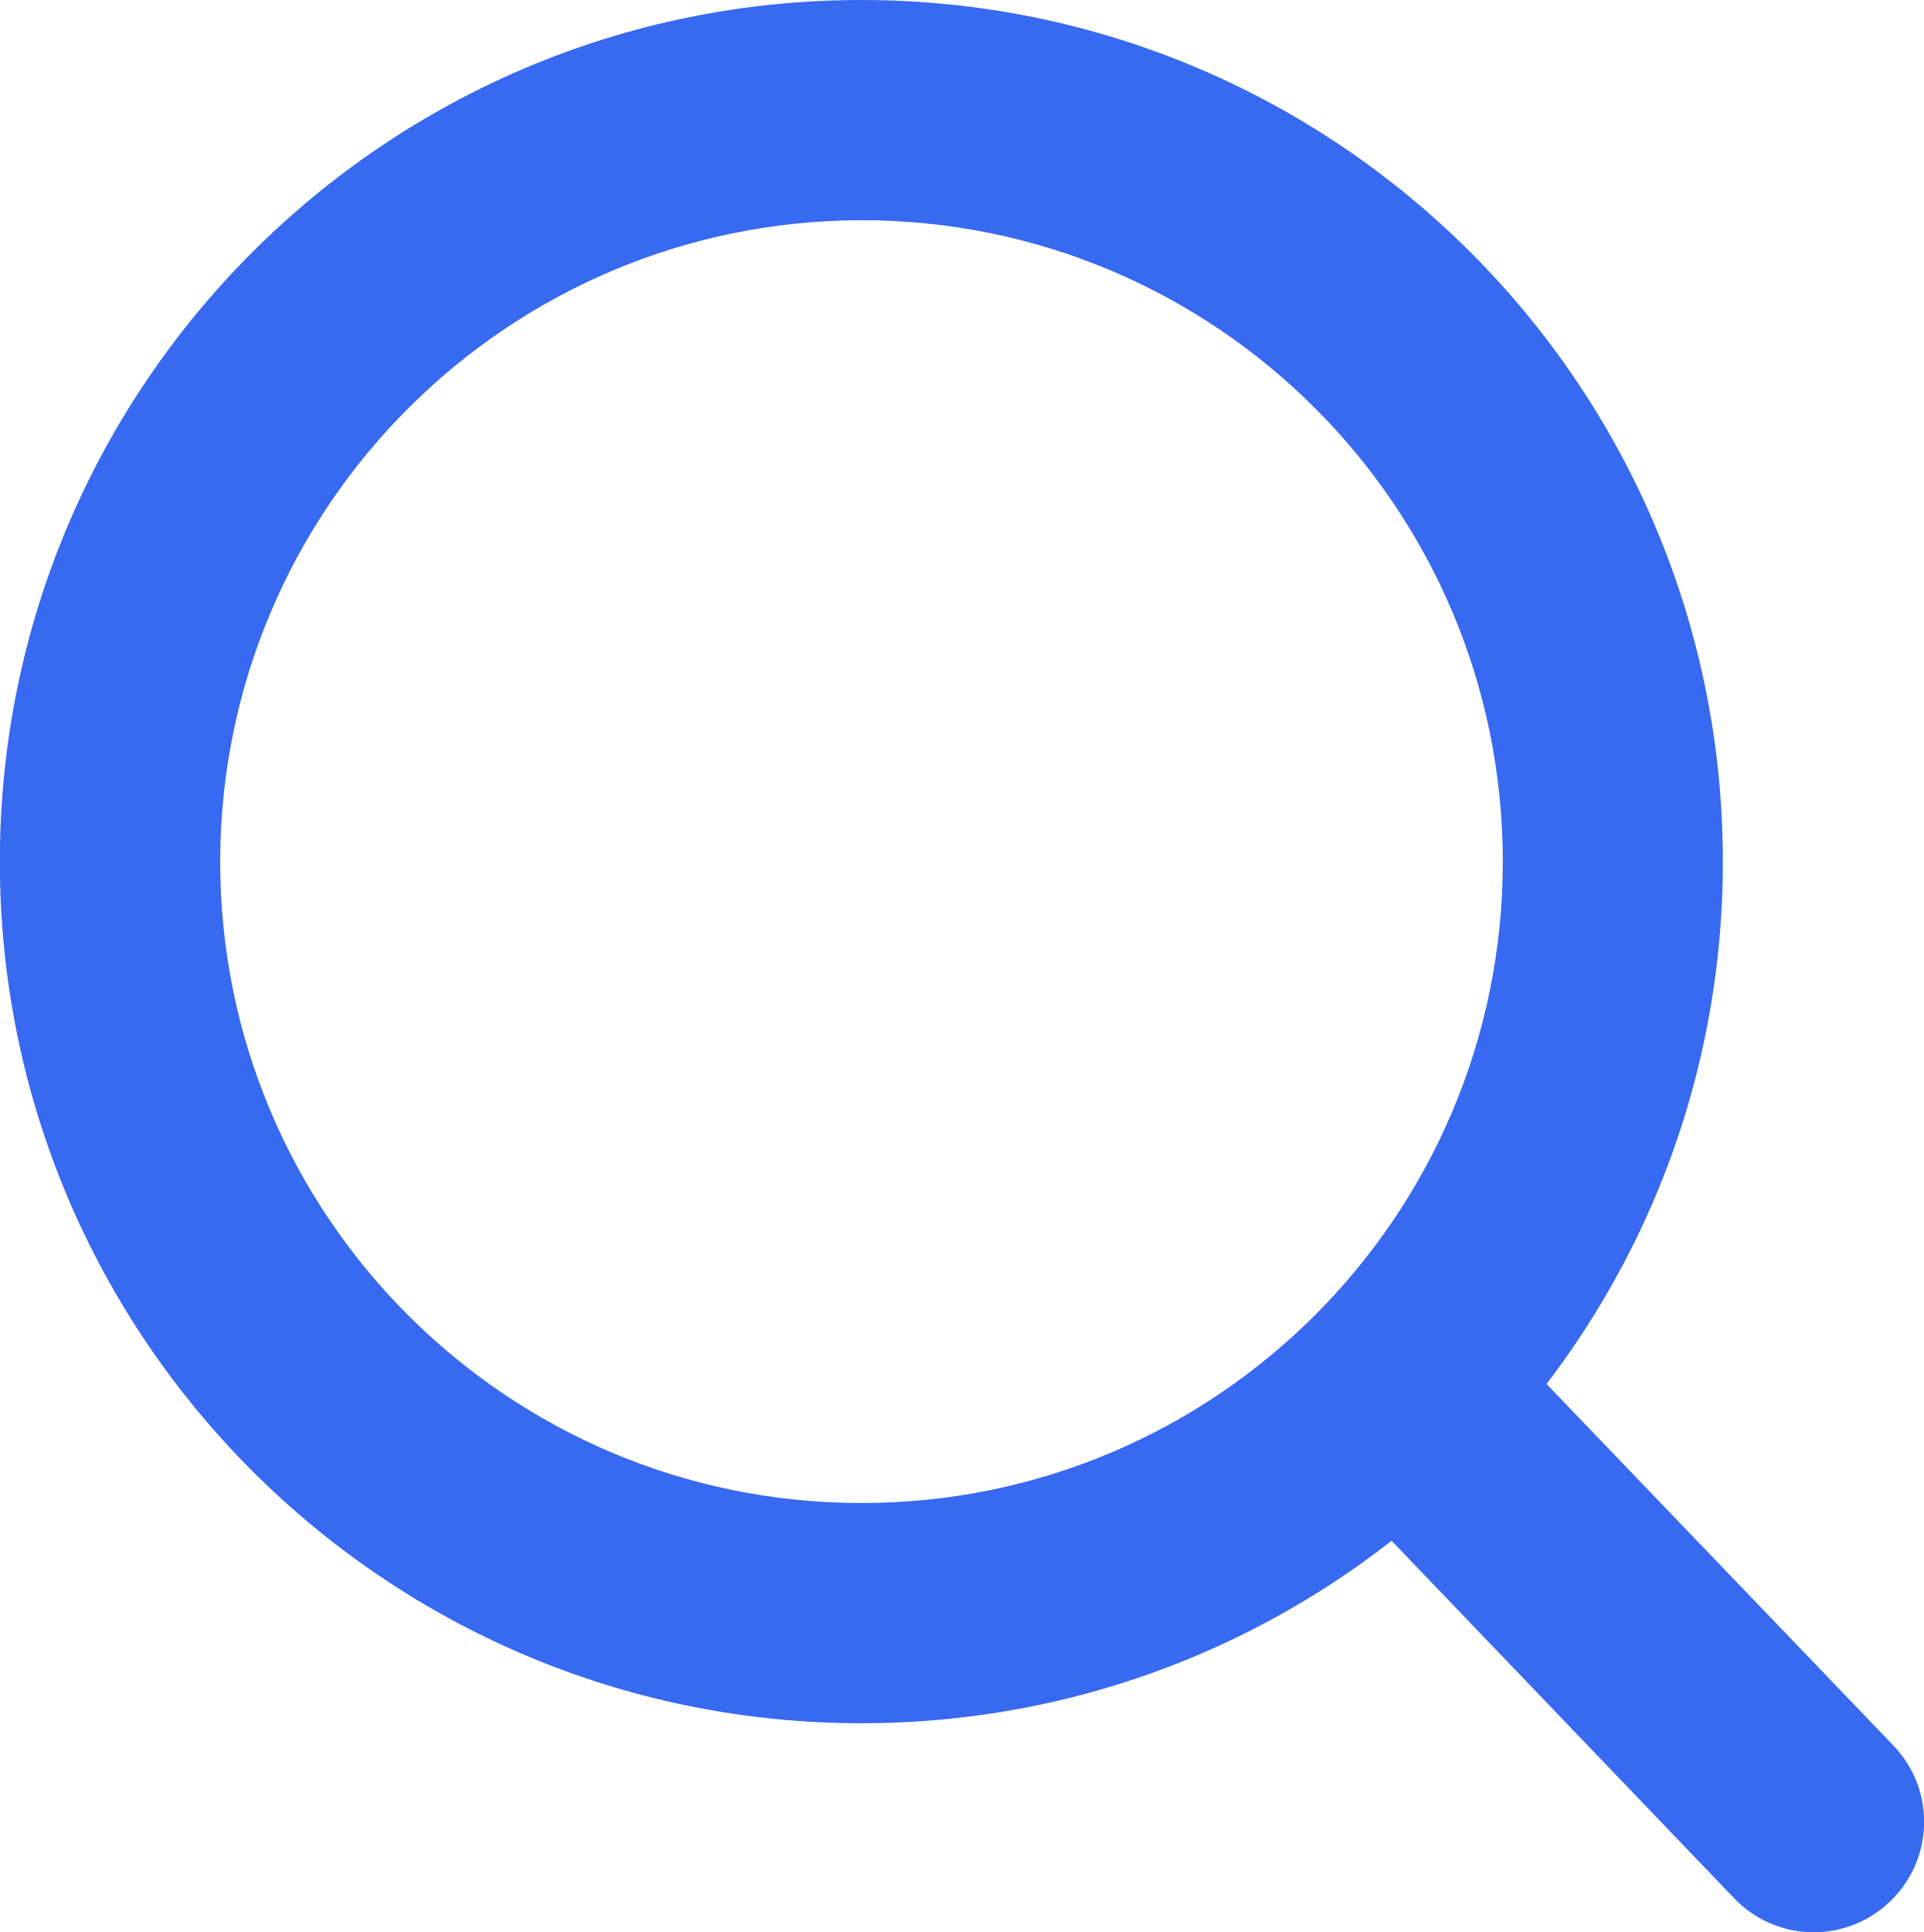
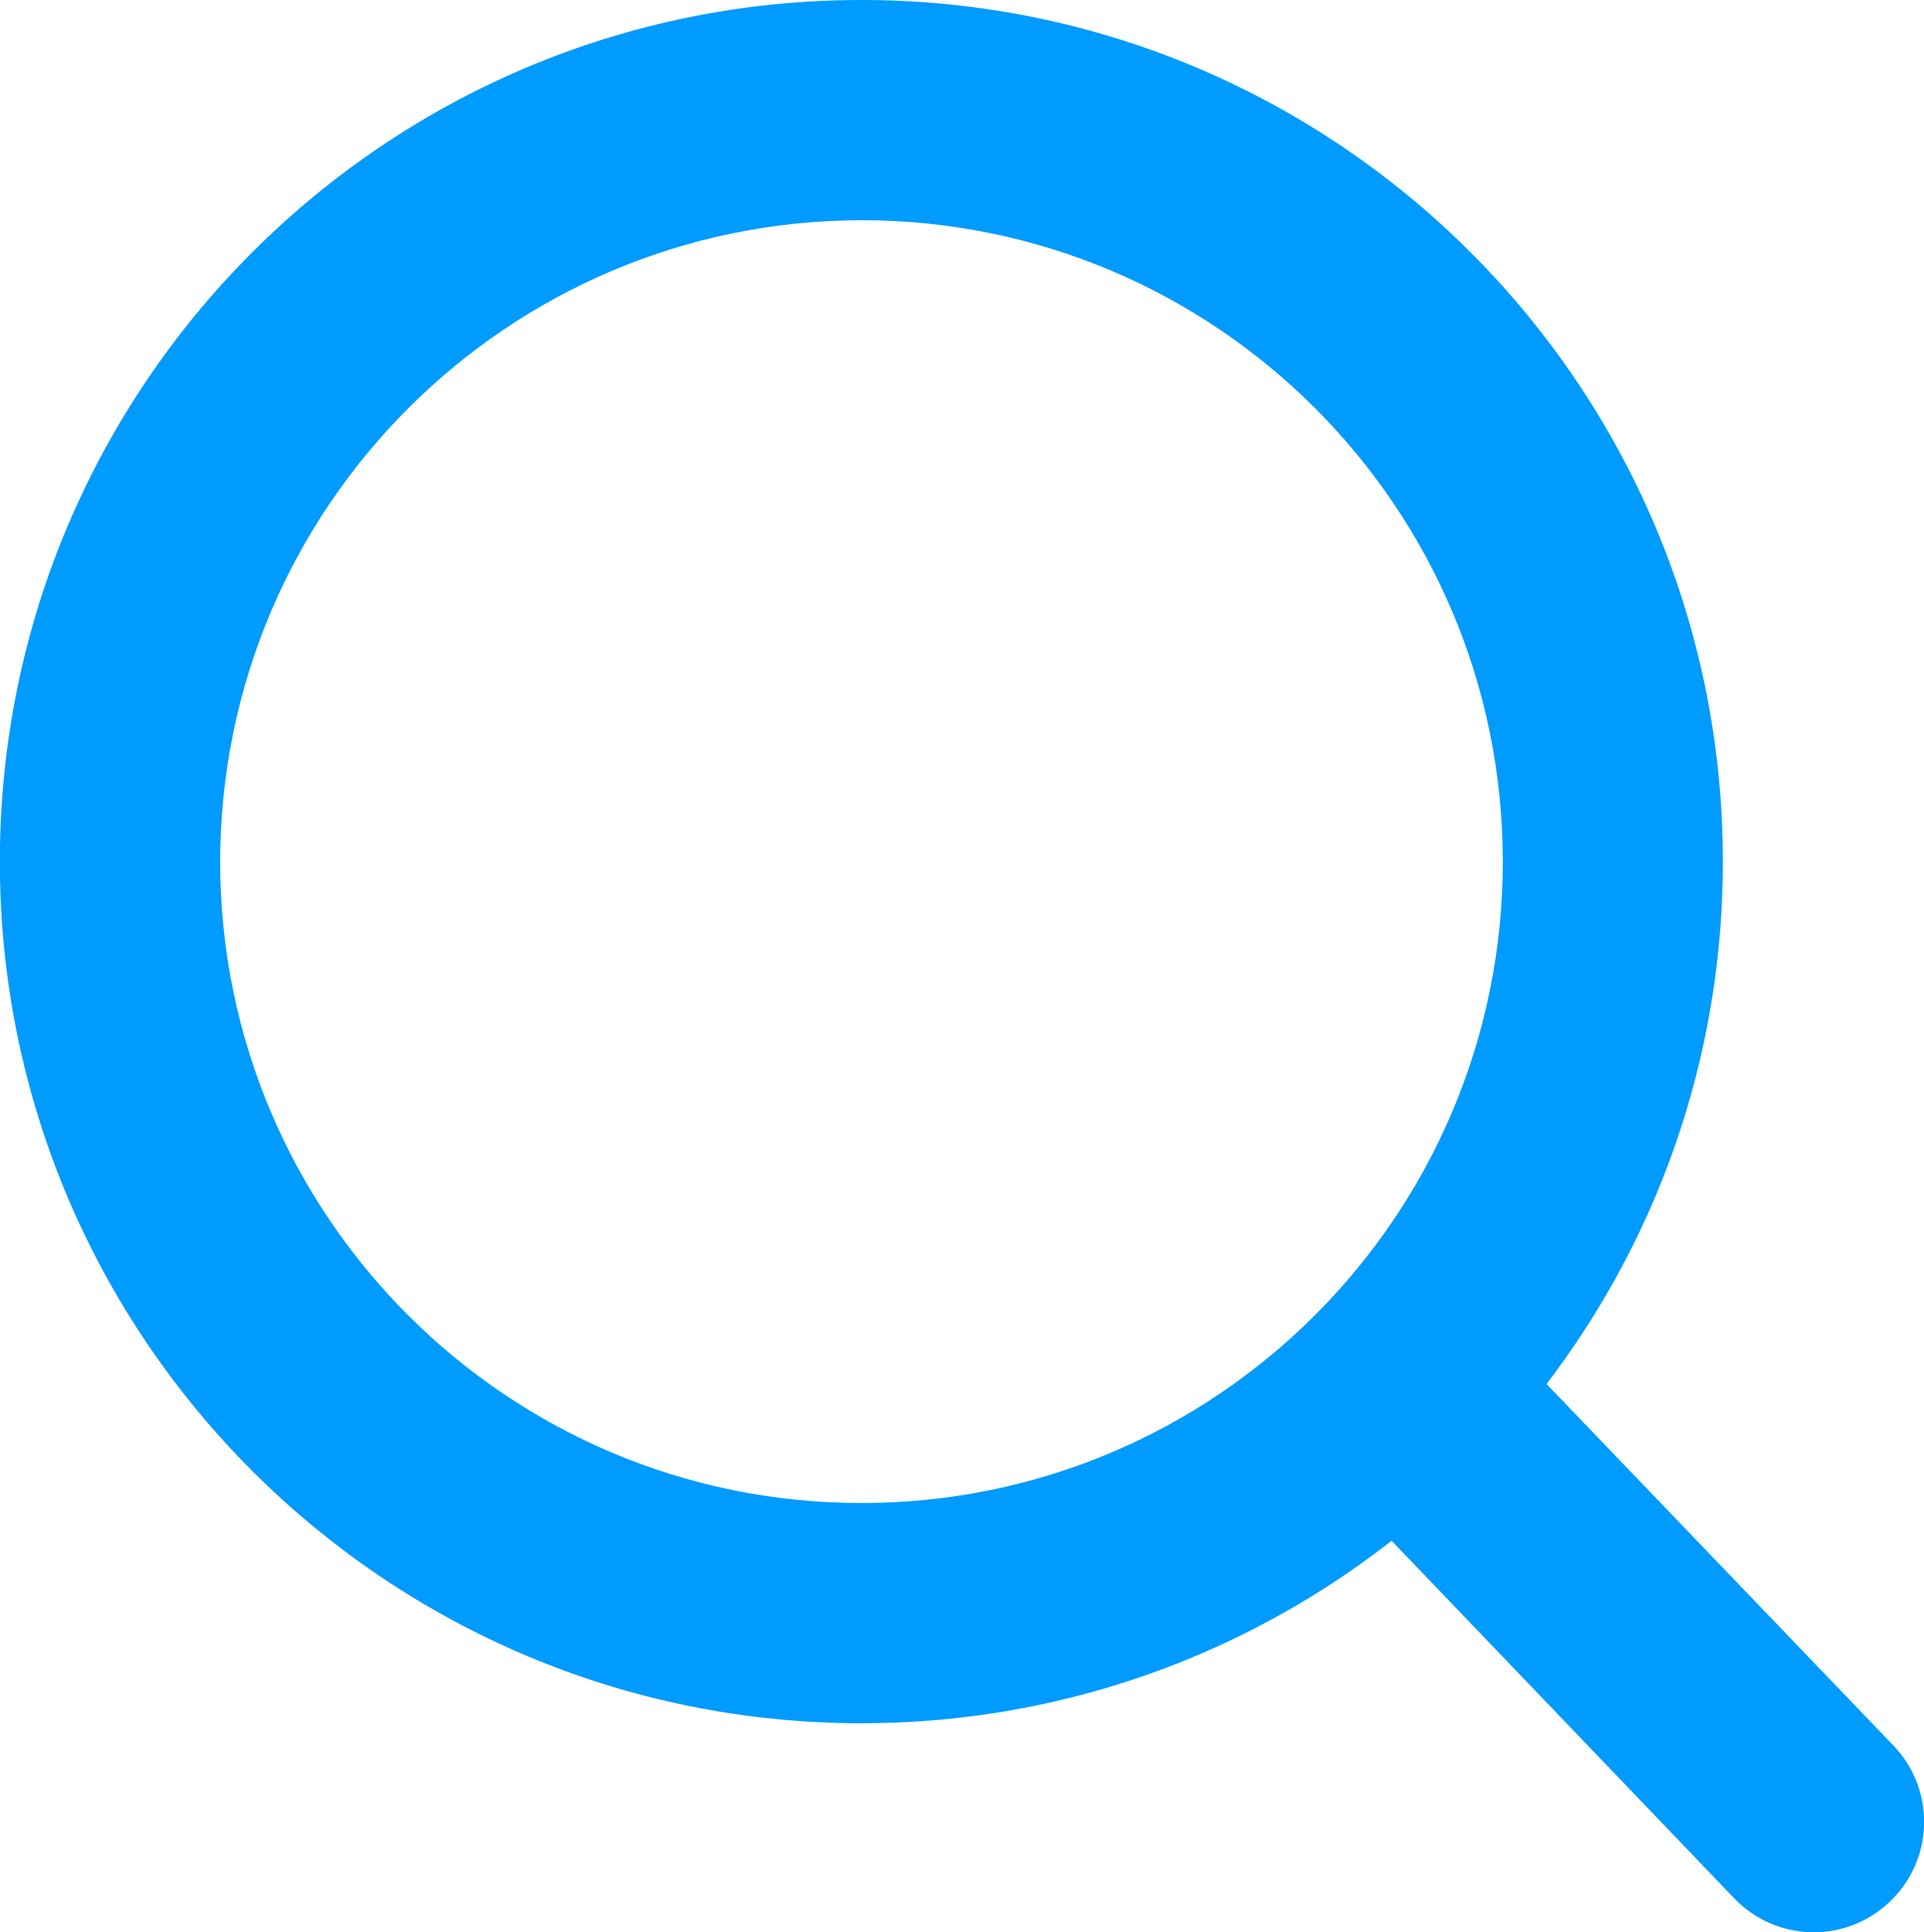
<svg xmlns="http://www.w3.org/2000/svg" viewBox="0 0 131.04 131.6">
-   <g fill="#3769F1" id="Layer_2" data-name="Layer 2">
-     <g fill="#3769F1" id="Layer_2-2" data-name="Layer 2">
-       <path fill="#3769F1" d="M58.68,15A43.69,43.69,0,1,1,15,58.68,43.74,43.74,0,0,1,58.68,15m0-15a58.69,58.69,0,1,0,58.69,58.68A58.68,58.68,0,0,0,58.68,0Z" />
+   <g fill="#009BFF" id="Layer_2" data-name="Layer 2">
+     <g fill="#009BFF" id="Layer_2-2" data-name="Layer 2">
+       <path fill="#009BFF" d="M58.68,15A43.69,43.69,0,1,1,15,58.68,43.74,43.74,0,0,1,58.68,15m0-15a58.69,58.69,0,1,0,58.69,58.68A58.68,58.68,0,0,0,58.68,0Z" />
      <path d="M118.13,129.29,87.29,97.11,98.12,86.73,129,118.91a7.5,7.5,0,0,1-.23,10.6h0A7.49,7.49,0,0,1,118.13,129.29Z" />
    </g>
  </g>
</svg>
